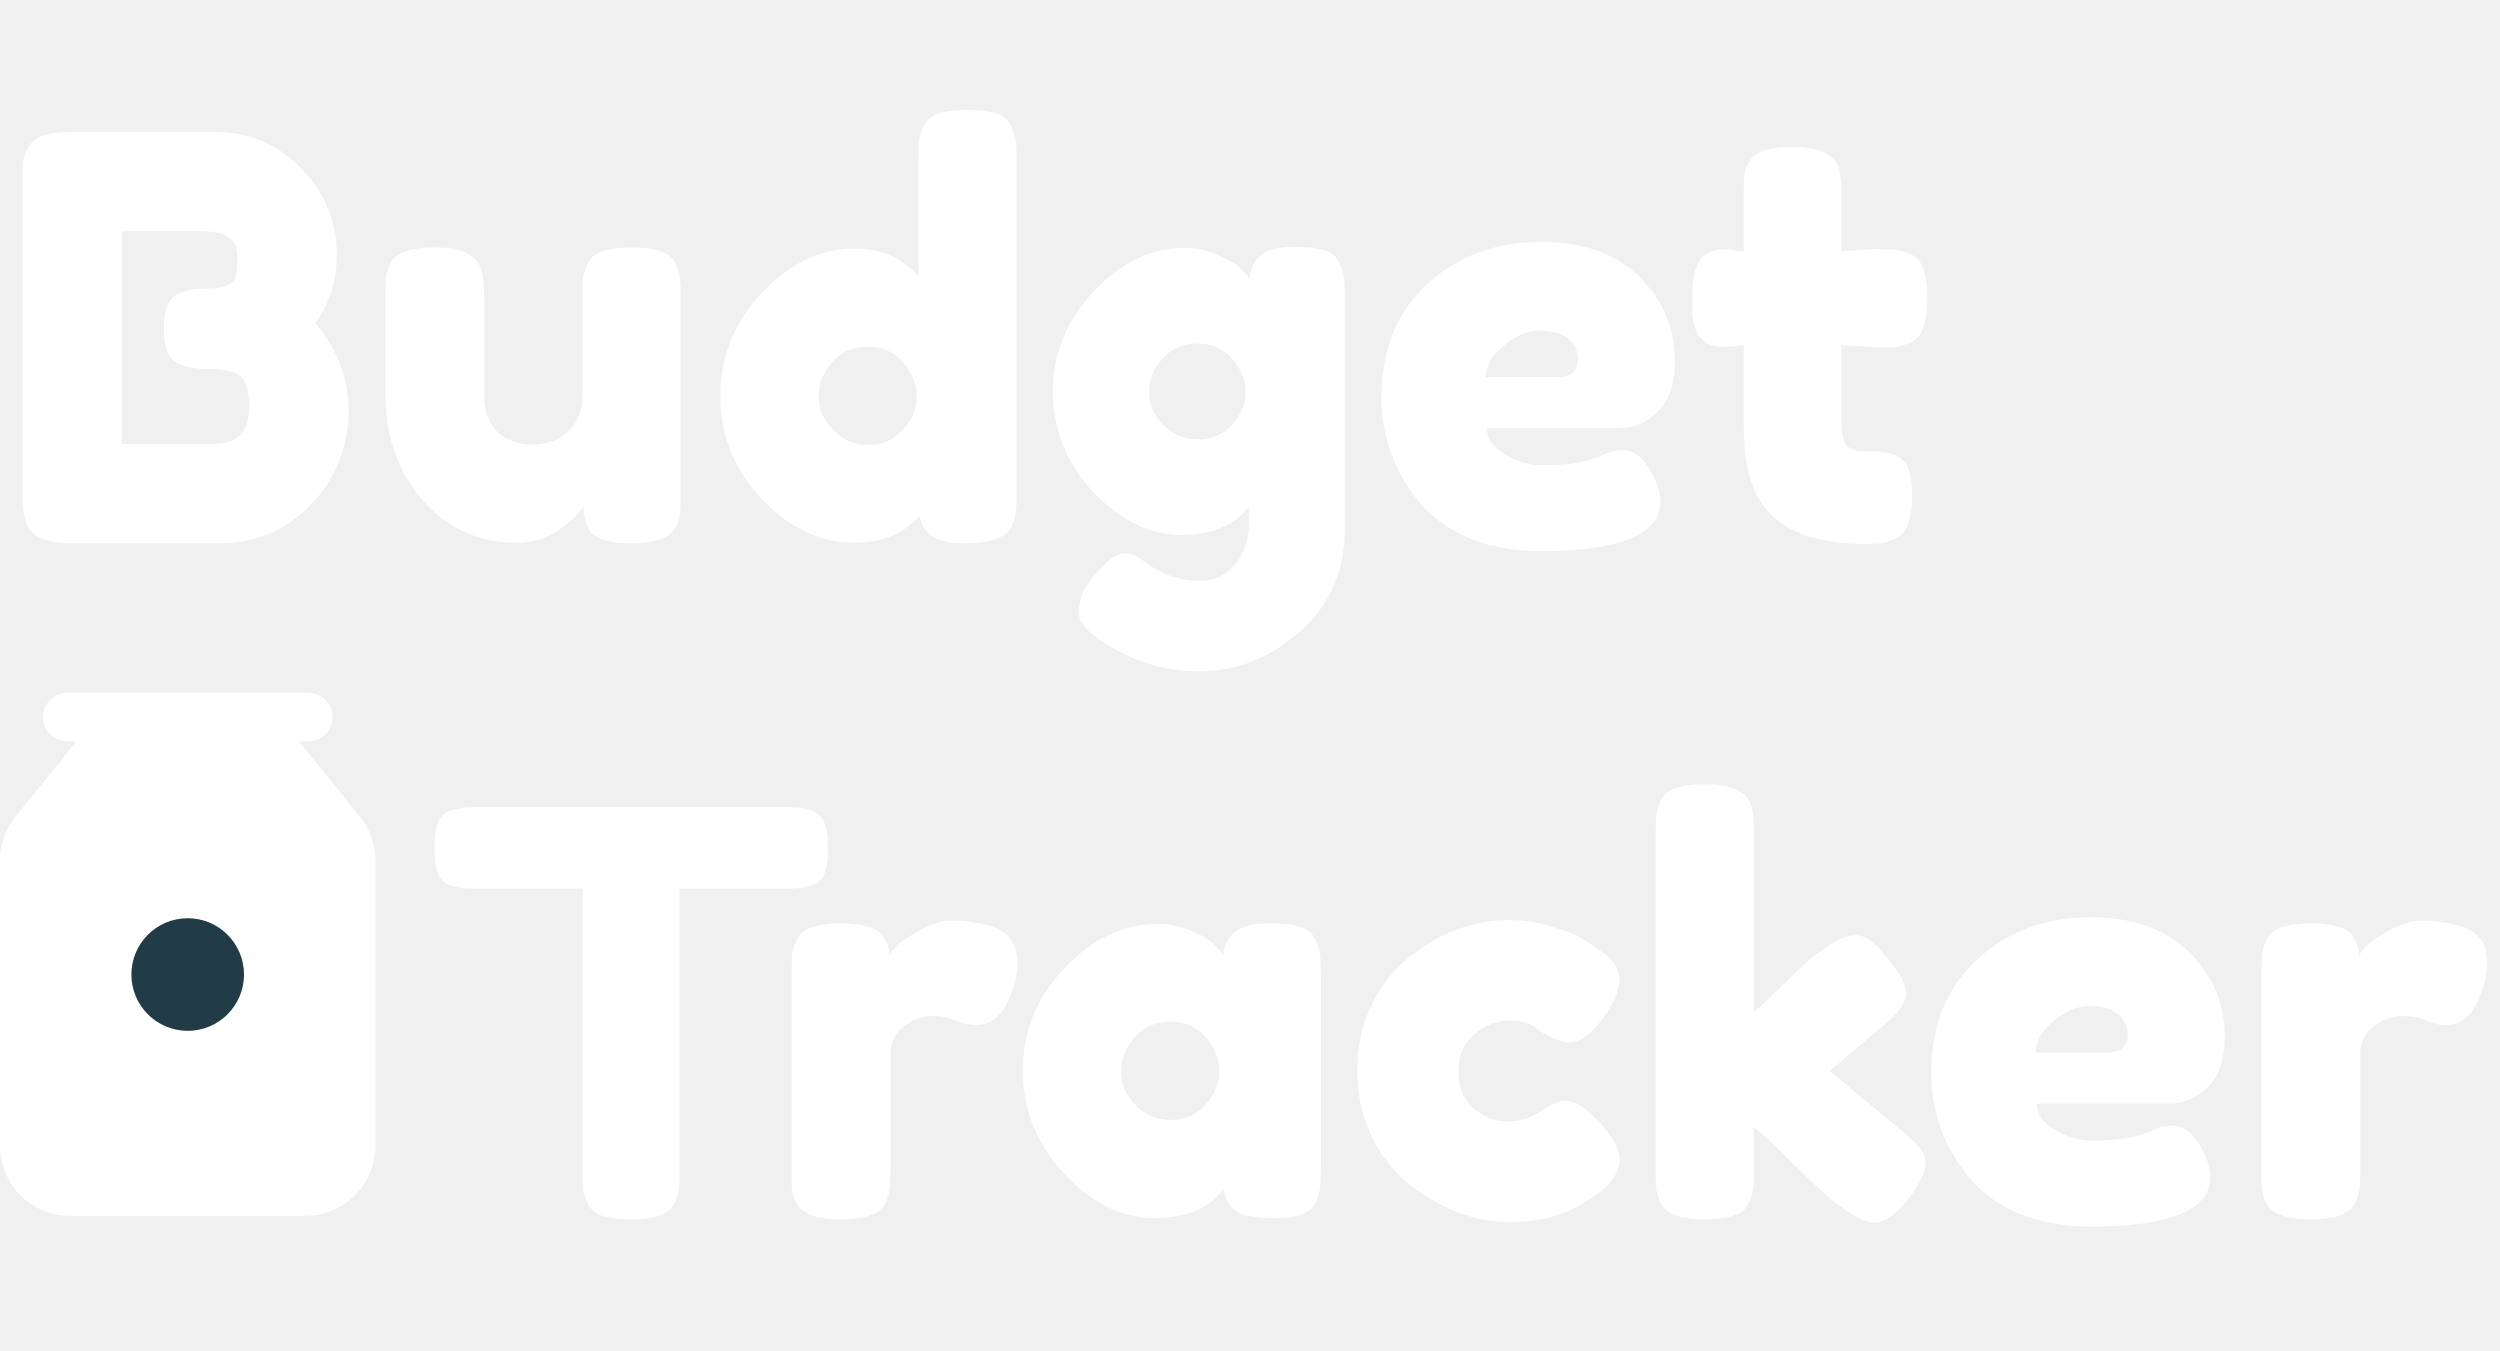
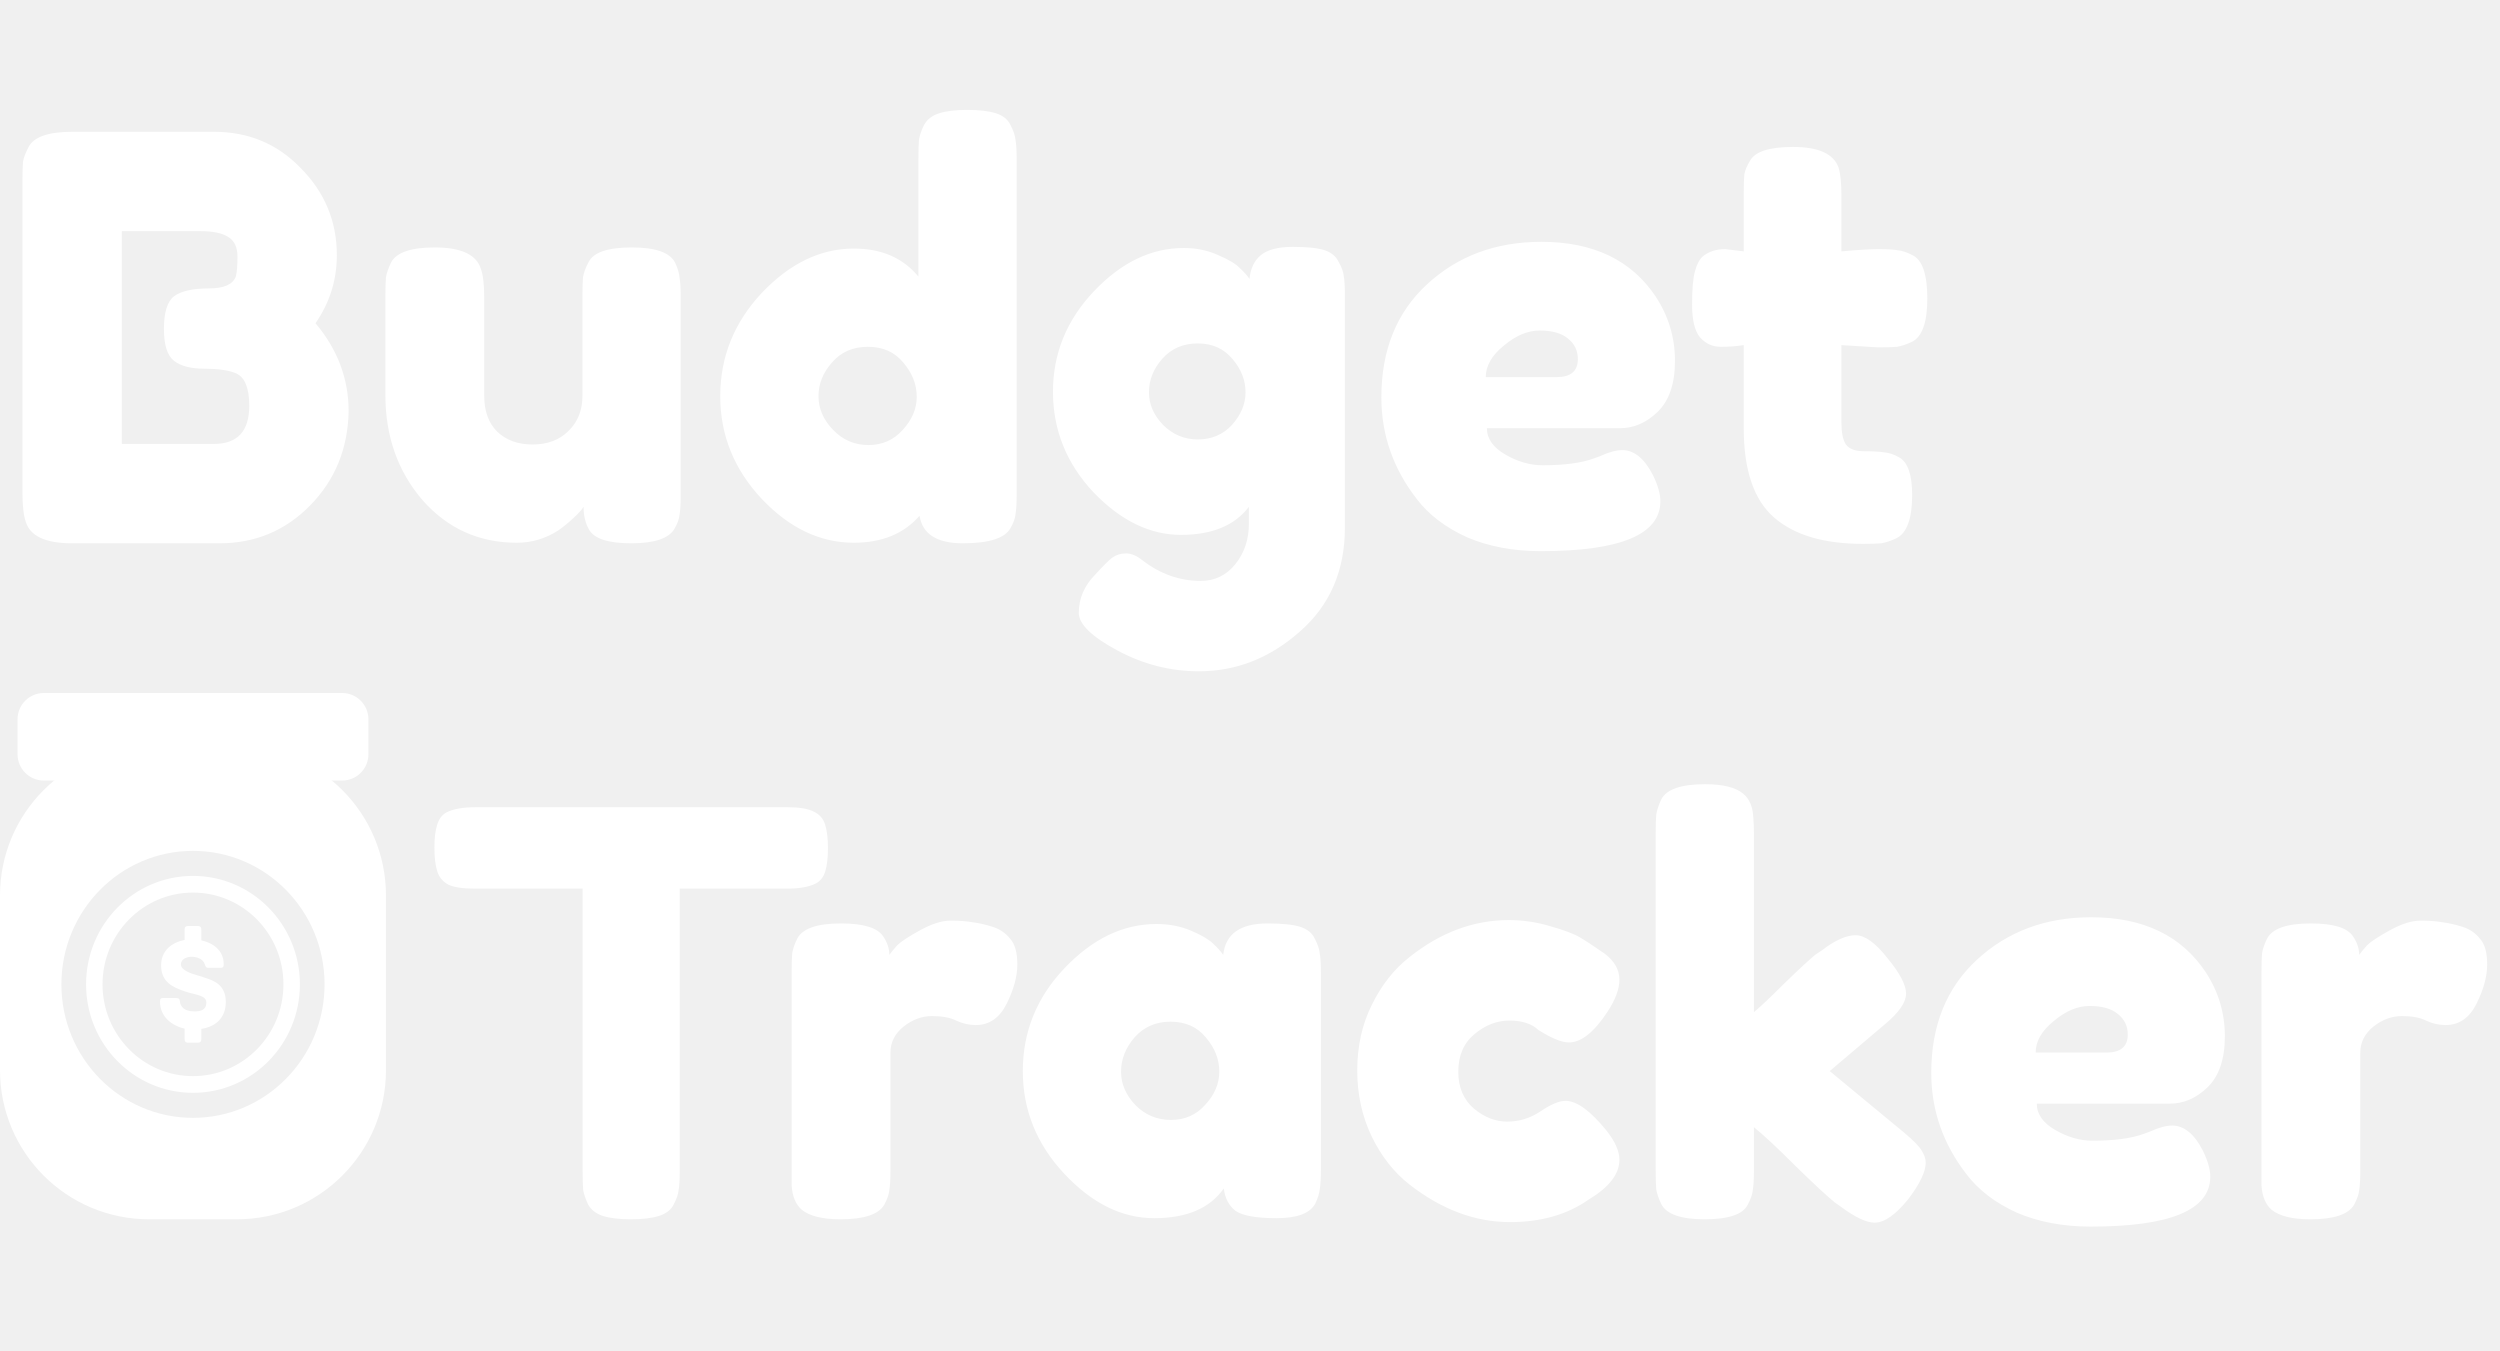
<svg xmlns="http://www.w3.org/2000/svg" width="285" height="154" viewBox="0 0 285 154" fill="none">
  <path d="M35.968 36.848C38.485 39.835 39.744 43.184 39.744 46.896C39.659 51.163 38.187 54.747 35.328 57.648C32.512 60.507 29.077 61.936 25.024 61.936H8.192C5.205 61.936 3.456 61.125 2.944 59.504C2.688 58.779 2.56 57.669 2.56 56.176V20.656C2.56 19.632 2.581 18.885 2.624 18.416C2.709 17.947 2.923 17.392 3.264 16.752C3.861 15.6 5.525 15.024 8.256 15.024H24.384C28.309 15.024 31.595 16.389 34.24 19.12C37.013 21.893 38.4 25.221 38.4 29.104C38.4 31.92 37.589 34.501 35.968 36.848ZM28.416 46.256C28.416 45.232 28.288 44.421 28.032 43.824C27.819 43.227 27.435 42.8 26.88 42.544C26.027 42.203 24.832 42.032 23.296 42.032C21.76 42.032 20.608 41.733 19.84 41.136C19.072 40.539 18.688 39.323 18.688 37.488C18.688 35.611 19.072 34.373 19.84 33.776C20.651 33.179 21.973 32.88 23.808 32.88C25.515 32.88 26.539 32.432 26.88 31.536C27.008 31.067 27.072 30.299 27.072 29.232C27.072 28.165 26.709 27.419 25.984 26.992C25.301 26.565 24.256 26.352 22.848 26.352H13.888V50.608H24.384C27.072 50.608 28.416 49.157 28.416 46.256ZM58.911 61.872C54.602 61.872 51.018 60.251 48.159 57.008C45.343 53.723 43.935 49.733 43.935 45.04V33.84C43.935 32.816 43.956 32.069 43.999 31.6C44.084 31.131 44.276 30.576 44.575 29.936C45.172 28.784 46.836 28.208 49.567 28.208C52.554 28.208 54.303 29.019 54.815 30.64C55.071 31.323 55.199 32.411 55.199 33.904V45.104C55.199 46.853 55.69 48.219 56.671 49.2C57.695 50.181 59.039 50.672 60.703 50.672C62.41 50.672 63.775 50.16 64.799 49.136C65.866 48.112 66.399 46.768 66.399 45.104V33.776C66.399 32.795 66.42 32.069 66.463 31.6C66.548 31.088 66.762 30.512 67.103 29.872C67.658 28.763 69.3 28.208 72.031 28.208C74.719 28.208 76.362 28.784 76.959 29.936C77.258 30.576 77.428 31.152 77.471 31.664C77.556 32.133 77.599 32.859 77.599 33.84V56.496C77.599 57.435 77.556 58.16 77.471 58.672C77.428 59.141 77.236 59.675 76.895 60.272C76.255 61.381 74.612 61.936 71.967 61.936C69.364 61.936 67.764 61.424 67.167 60.4C66.74 59.675 66.527 58.8 66.527 57.776C66.356 58.075 65.972 58.501 65.375 59.056C64.778 59.611 64.202 60.08 63.647 60.464C62.196 61.403 60.618 61.872 58.911 61.872ZM105.34 14.256C105.681 13.616 106.257 13.168 107.068 12.912C107.878 12.656 108.945 12.528 110.268 12.528C111.633 12.528 112.721 12.656 113.532 12.912C114.342 13.168 114.897 13.616 115.196 14.256C115.537 14.896 115.729 15.472 115.772 15.984C115.857 16.453 115.9 17.179 115.9 18.16V56.368C115.9 57.349 115.857 58.096 115.772 58.608C115.729 59.077 115.537 59.611 115.196 60.208C114.556 61.36 112.742 61.936 109.756 61.936C106.812 61.936 105.169 60.891 104.828 58.8C103.036 60.848 100.54 61.872 97.34 61.872C93.499 61.872 90.001 60.208 86.844 56.88C83.686 53.509 82.108 49.605 82.108 45.168C82.108 40.688 83.686 36.763 86.844 33.392C90.043 30.021 93.542 28.336 97.34 28.336C100.497 28.336 102.95 29.403 104.7 31.536V18.096C104.7 17.115 104.721 16.389 104.764 15.92C104.849 15.408 105.041 14.853 105.34 14.256ZM94.972 49.008C96.081 50.16 97.425 50.736 99.004 50.736C100.582 50.736 101.884 50.16 102.908 49.008C103.974 47.856 104.508 46.597 104.508 45.232C104.508 43.824 103.996 42.523 102.972 41.328C101.99 40.133 100.646 39.536 98.939 39.536C97.233 39.536 95.868 40.133 94.844 41.328C93.82 42.48 93.308 43.76 93.308 45.168C93.308 46.576 93.862 47.856 94.972 49.008ZM142.374 57.776C140.752 59.909 138.171 60.976 134.63 60.976C131.088 60.976 127.76 59.355 124.646 56.112C121.574 52.827 120.038 49.008 120.038 44.656C120.038 40.304 121.595 36.485 124.71 33.2C127.824 29.915 131.238 28.272 134.95 28.272C136.4 28.272 137.723 28.549 138.918 29.104C140.112 29.616 140.923 30.107 141.35 30.576C141.819 31.003 142.182 31.408 142.438 31.792C142.566 30.597 142.992 29.701 143.718 29.104C144.486 28.464 145.702 28.144 147.366 28.144C149.03 28.144 150.246 28.272 151.014 28.528C151.782 28.784 152.315 29.232 152.614 29.872C152.955 30.469 153.147 31.003 153.19 31.472C153.275 31.941 153.318 32.667 153.318 33.648V60.144C153.318 65.051 151.611 68.997 148.198 71.984C144.784 75.013 140.944 76.528 136.678 76.528C133.435 76.528 130.342 75.739 127.398 74.16C124.454 72.581 122.982 71.152 122.982 69.872C122.982 68.208 123.622 66.736 124.902 65.456C125.712 64.56 126.331 63.941 126.758 63.6C127.227 63.259 127.76 63.088 128.358 63.088C128.955 63.088 129.574 63.344 130.214 63.856C132.262 65.435 134.48 66.224 136.87 66.224C138.491 66.224 139.814 65.584 140.838 64.304C141.862 63.024 142.374 61.488 142.374 59.696V57.776ZM130.982 44.72C130.982 46.085 131.515 47.323 132.582 48.432C133.691 49.541 135.014 50.096 136.55 50.096C138.128 50.096 139.43 49.541 140.454 48.432C141.478 47.28 141.99 46.043 141.99 44.72C141.99 43.355 141.499 42.096 140.518 40.944C139.536 39.749 138.214 39.152 136.55 39.152C134.886 39.152 133.542 39.728 132.518 40.88C131.494 42.032 130.982 43.312 130.982 44.72ZM190.947 41.136C190.947 43.739 190.286 45.68 188.963 46.96C187.683 48.197 186.254 48.816 184.675 48.816H169.507C169.507 50.011 170.211 51.013 171.619 51.824C173.027 52.635 174.435 53.04 175.843 53.04C178.318 53.04 180.259 52.784 181.667 52.272L182.371 52.016C183.395 51.547 184.248 51.312 184.931 51.312C186.296 51.312 187.47 52.272 188.451 54.192C189.006 55.344 189.283 56.325 189.283 57.136C189.283 60.933 184.739 62.832 175.651 62.832C172.494 62.832 169.678 62.299 167.203 61.232C164.771 60.123 162.872 58.672 161.507 56.88C158.819 53.424 157.475 49.563 157.475 45.296C157.475 39.92 159.203 35.632 162.659 32.432C166.158 29.189 170.51 27.568 175.715 27.568C181.646 27.568 185.998 29.659 188.771 33.84C190.222 36.059 190.947 38.491 190.947 41.136ZM177.443 42.992C179.064 42.992 179.875 42.309 179.875 40.944C179.875 39.963 179.491 39.173 178.723 38.576C177.998 37.979 176.931 37.68 175.523 37.68C174.158 37.68 172.792 38.256 171.427 39.408C170.062 40.517 169.379 41.712 169.379 42.992H177.443ZM214.082 39.6L209.922 39.344V48.176C209.922 49.328 210.092 50.16 210.434 50.672C210.818 51.184 211.5 51.44 212.482 51.44C213.506 51.44 214.274 51.483 214.786 51.568C215.34 51.611 215.916 51.803 216.514 52.144C217.495 52.699 217.986 54.128 217.986 56.432C217.986 59.12 217.388 60.763 216.194 61.36C215.554 61.659 214.978 61.851 214.466 61.936C213.996 61.979 213.292 62 212.354 62C207.916 62 204.546 60.997 202.242 58.992C199.938 56.987 198.786 53.595 198.786 48.816V39.344C197.975 39.472 197.1 39.536 196.161 39.536C195.223 39.536 194.434 39.173 193.794 38.448C193.196 37.723 192.898 36.485 192.898 34.736C192.898 32.987 193.004 31.728 193.218 30.96C193.431 30.149 193.73 29.573 194.114 29.232C194.796 28.677 195.65 28.4 196.674 28.4L198.786 28.656V22.064C198.786 21.083 198.807 20.357 198.85 19.888C198.935 19.419 199.148 18.907 199.49 18.352C200.044 17.285 201.687 16.752 204.418 16.752C207.319 16.752 209.047 17.541 209.602 19.12C209.815 19.803 209.922 20.891 209.922 22.384V28.656C211.799 28.485 213.207 28.4 214.146 28.4C215.127 28.4 215.852 28.443 216.322 28.528C216.834 28.571 217.41 28.763 218.05 29.104C219.159 29.659 219.714 31.301 219.714 34.032C219.714 36.72 219.138 38.363 217.986 38.96C217.346 39.259 216.77 39.451 216.258 39.536C215.788 39.579 215.063 39.6 214.082 39.6ZM54.194 92.024H89.778C91.144 92.024 92.147 92.195 92.787 92.536C93.427 92.835 93.853 93.325 94.067 94.008C94.28 94.691 94.386 95.587 94.386 96.696C94.386 97.805 94.28 98.701 94.067 99.384C93.853 100.024 93.49 100.472 92.978 100.728C92.21 101.112 91.123 101.304 89.715 101.304H77.49V133.496C77.49 134.477 77.448 135.203 77.362 135.672C77.32 136.141 77.128 136.696 76.787 137.336C76.488 137.933 75.933 138.36 75.123 138.616C74.312 138.872 73.245 139 71.922 139C70.6 139 69.533 138.872 68.722 138.616C67.954 138.36 67.4 137.933 67.058 137.336C66.76 136.696 66.568 136.141 66.483 135.672C66.44 135.16 66.418 134.413 66.418 133.432V101.304H54.13C52.765 101.304 51.763 101.155 51.123 100.856C50.483 100.515 50.056 100.003 49.843 99.32C49.629 98.637 49.523 97.741 49.523 96.632C49.523 95.523 49.629 94.648 49.843 94.008C50.056 93.325 50.419 92.856 50.931 92.6C51.699 92.216 52.786 92.024 54.194 92.024ZM113.16 105.656C113.97 105.912 114.632 106.36 115.144 107C115.698 107.597 115.976 108.579 115.976 109.944C115.976 111.309 115.57 112.803 114.76 114.424C113.949 116.045 112.776 116.856 111.24 116.856C110.472 116.856 109.725 116.685 109 116.344C108.317 116.003 107.4 115.832 106.248 115.832C105.096 115.832 104.008 116.237 102.984 117.048C102.002 117.859 101.512 118.84 101.512 119.992V133.432C101.512 134.413 101.469 135.16 101.384 135.672C101.341 136.141 101.149 136.696 100.808 137.336C100.168 138.445 98.504 139 95.816 139C93.767 139 92.296 138.637 91.4 137.912C90.717 137.315 90.333 136.397 90.248 135.16C90.248 134.733 90.248 134.115 90.248 133.304V110.84C90.248 109.859 90.269 109.133 90.311 108.664C90.397 108.152 90.589 107.597 90.888 107C91.485 105.848 93.149 105.272 95.879 105.272C98.439 105.272 100.04 105.763 100.68 106.744C101.149 107.427 101.384 108.131 101.384 108.856C101.597 108.557 101.896 108.195 102.28 107.768C102.706 107.341 103.581 106.765 104.904 106.04C106.226 105.315 107.378 104.952 108.36 104.952C109.384 104.952 110.237 105.016 110.92 105.144C111.602 105.229 112.349 105.4 113.16 105.656ZM139.448 108.856C139.704 106.467 141.389 105.272 144.504 105.272C146.168 105.272 147.405 105.4 148.216 105.656C149.027 105.912 149.581 106.36 149.88 107C150.221 107.64 150.413 108.216 150.456 108.728C150.541 109.197 150.584 109.923 150.584 110.904V133.304C150.584 134.285 150.541 135.032 150.456 135.544C150.413 136.013 150.243 136.568 149.944 137.208C149.347 138.317 147.875 138.872 145.528 138.872C143.224 138.872 141.667 138.595 140.856 138.04C140.088 137.443 139.64 136.589 139.512 135.48C137.933 137.741 135.288 138.872 131.576 138.872C127.907 138.872 124.493 137.187 121.336 133.816C118.179 130.445 116.6 126.541 116.6 122.104C116.6 117.624 118.179 113.72 121.336 110.392C124.536 107.021 128.035 105.336 131.832 105.336C133.283 105.336 134.605 105.592 135.8 106.104C136.995 106.616 137.827 107.107 138.296 107.576C138.765 108.003 139.149 108.429 139.448 108.856ZM127.8 122.168C127.8 123.576 128.355 124.856 129.464 126.008C130.573 127.117 131.917 127.672 133.496 127.672C135.075 127.672 136.376 127.096 137.4 125.944C138.467 124.792 139 123.533 139 122.168C139 120.76 138.488 119.459 137.464 118.264C136.483 117.069 135.139 116.472 133.432 116.472C131.768 116.472 130.403 117.069 129.336 118.264C128.312 119.459 127.8 120.76 127.8 122.168ZM166.245 122.168C166.245 123.96 166.842 125.368 168.037 126.392C169.232 127.373 170.49 127.864 171.813 127.864C173.178 127.864 174.437 127.48 175.589 126.712C176.784 125.901 177.744 125.496 178.469 125.496C179.749 125.496 181.306 126.627 183.141 128.888C184.122 130.125 184.613 131.235 184.613 132.216C184.613 133.837 183.44 135.352 181.093 136.76C178.661 138.467 175.674 139.32 172.133 139.32C168.165 139.32 164.346 137.891 160.677 135.032C158.928 133.667 157.498 131.853 156.389 129.592C155.28 127.288 154.725 124.771 154.725 122.04C154.725 119.267 155.28 116.771 156.389 114.552C157.498 112.291 158.928 110.477 160.677 109.112C164.218 106.296 167.994 104.888 172.005 104.888C173.626 104.888 175.205 105.123 176.741 105.592C178.277 106.019 179.408 106.445 180.133 106.872L181.157 107.512C181.925 108.024 182.522 108.429 182.949 108.728C184.058 109.581 184.613 110.563 184.613 111.672C184.613 112.739 184.165 113.955 183.269 115.32C181.733 117.667 180.261 118.84 178.853 118.84C178.042 118.84 176.89 118.371 175.397 117.432C174.629 116.707 173.52 116.344 172.069 116.344C170.661 116.344 169.338 116.856 168.101 117.88C166.864 118.904 166.245 120.333 166.245 122.168ZM208.588 122.104L217.1 129.144C218.166 130.04 218.828 130.723 219.083 131.192C219.382 131.661 219.532 132.109 219.532 132.536C219.532 133.56 218.87 134.947 217.548 136.696C216.097 138.488 214.817 139.384 213.708 139.384C212.769 139.384 211.468 138.765 209.804 137.528L209.164 137.08C208.182 136.269 206.668 134.861 204.62 132.856C202.572 130.808 201.014 129.357 199.948 128.504V133.432C199.948 134.413 199.905 135.16 199.82 135.672C199.777 136.141 199.585 136.696 199.244 137.336C198.689 138.445 197.046 139 194.316 139C191.628 139 189.985 138.424 189.388 137.272C189.089 136.632 188.897 136.077 188.812 135.608C188.769 135.096 188.748 134.349 188.748 133.368V95.032C188.748 94.051 188.769 93.325 188.812 92.856C188.897 92.344 189.089 91.768 189.388 91.128C189.985 89.976 191.649 89.4 194.38 89.4C196.428 89.4 197.878 89.763 198.732 90.488C199.457 91.085 199.841 92.024 199.884 93.304C199.926 93.688 199.948 94.285 199.948 95.096V115.384C200.716 114.744 201.868 113.656 203.404 112.12C204.982 110.584 206.156 109.496 206.924 108.856L207.692 108.344C209.185 107.192 210.465 106.616 211.532 106.616C212.598 106.616 213.814 107.491 215.18 109.24C216.588 110.947 217.292 112.291 217.292 113.272C217.292 114.253 216.502 115.405 214.924 116.728L208.588 122.104ZM253.635 118.136C253.635 120.739 252.973 122.68 251.651 123.96C250.371 125.197 248.941 125.816 247.363 125.816H232.195C232.195 127.011 232.899 128.013 234.307 128.824C235.715 129.635 237.123 130.04 238.531 130.04C241.005 130.04 242.947 129.784 244.355 129.272L245.059 129.016C246.083 128.547 246.936 128.312 247.619 128.312C248.984 128.312 250.157 129.272 251.139 131.192C251.693 132.344 251.971 133.325 251.971 134.136C251.971 137.933 247.427 139.832 238.339 139.832C235.181 139.832 232.365 139.299 229.891 138.232C227.459 137.123 225.56 135.672 224.195 133.88C221.507 130.424 220.163 126.563 220.163 122.296C220.163 116.92 221.891 112.632 225.347 109.432C228.845 106.189 233.197 104.568 238.403 104.568C244.333 104.568 248.685 106.659 251.458 110.84C252.909 113.059 253.635 115.491 253.635 118.136ZM240.131 119.992C241.752 119.992 242.563 119.309 242.563 117.944C242.563 116.963 242.179 116.173 241.411 115.576C240.685 114.979 239.619 114.68 238.211 114.68C236.845 114.68 235.48 115.256 234.115 116.408C232.749 117.517 232.067 118.712 232.067 119.992H240.131ZM280.722 105.656C281.533 105.912 282.194 106.36 282.706 107C283.261 107.597 283.538 108.579 283.538 109.944C283.538 111.309 283.133 112.803 282.322 114.424C281.511 116.045 280.338 116.856 278.802 116.856C278.034 116.856 277.287 116.685 276.562 116.344C275.879 116.003 274.962 115.832 273.81 115.832C272.658 115.832 271.57 116.237 270.546 117.048C269.565 117.859 269.074 118.84 269.074 119.992V133.432C269.074 134.413 269.031 135.16 268.946 135.672C268.903 136.141 268.711 136.696 268.37 137.336C267.73 138.445 266.066 139 263.378 139C261.33 139 259.858 138.637 258.962 137.912C258.279 137.315 257.895 136.397 257.81 135.16C257.81 134.733 257.81 134.115 257.81 133.304V110.84C257.81 109.859 257.831 109.133 257.874 108.664C257.959 108.152 258.151 107.597 258.45 107C259.047 105.848 260.711 105.272 263.442 105.272C266.002 105.272 267.602 105.763 268.242 106.744C268.711 107.427 268.946 108.131 268.946 108.856C269.159 108.557 269.458 108.195 269.842 107.768C270.269 107.341 271.143 106.765 272.466 106.04C273.789 105.315 274.941 104.952 275.922 104.952C276.946 104.952 277.799 105.016 278.482 105.144C279.165 105.229 279.911 105.4 280.722 105.656Z" fill="white" />
-   <path d="M32.096 82.057L41.014 93.082C42.166 94.505 42.795 96.281 42.795 98.113V126.75V130.607C42.795 135.025 39.213 138.607 34.795 138.607H28.887H13.908H8C3.582 138.607 0 135.025 0 130.607V126.75V115.348V98.113C0 96.281 0.628 94.505 1.78 93.082L10.699 82.057H32.096Z" fill="white" />
-   <rect x="4.891" y="79" width="33.013" height="5.502" rx="2.751" fill="white" />
-   <circle cx="21.397" cy="111.096" r="6.419" fill="#213C47" />
+   <rect x="2" y="79" width="40" height="9.984" rx="3" fill="white" />
+   <path fill-rule="evenodd" clip-rule="evenodd" d="M17 85.087C7.611 85.087 0 92.698 0 102.087V122C0 131.389 7.611 139 17 139H27C36.389 139 44 131.389 44 122V102.087C44 92.698 36.389 85.087 27 85.087H17ZM22 97C30.285 97 37 103.814 37 112.217C37 120.621 30.285 127.435 22 127.435C13.715 127.435 7 120.621 7 112.217C7 103.814 13.715 97 22 97ZM22 99.853C15.269 99.853 9.812 105.389 9.812 112.217C9.812 119.046 15.269 124.582 22 124.582C28.731 124.582 34.188 119.046 34.188 112.217C34.188 105.389 28.731 99.853 22 99.853ZM22 122.679C16.305 122.679 11.688 117.995 11.688 112.217C11.688 106.439 16.305 101.755 22 101.755C27.695 101.755 32.312 106.439 32.312 112.217C32.312 117.995 27.696 122.679 22 122.679ZM22.682 111.243L22.682 111.243C21.864 111.007 20.626 110.649 20.626 109.941C20.626 109.266 21.396 109.071 21.858 109.071C22.279 109.071 22.784 109.206 23.05 109.475C23.219 109.64 23.288 109.76 23.344 109.925C23.351 109.945 23.357 109.965 23.364 109.984C23.425 110.16 23.483 110.33 23.722 110.33H25.096C25.418 110.33 25.503 110.27 25.503 109.91C25.503 108.367 24.311 107.498 22.952 107.199V106C22.952 105.731 22.867 105.565 22.545 105.565H21.451C21.128 105.565 21.044 105.73 21.044 106V107.153C19.586 107.437 18.367 108.366 18.367 110.044C18.367 111.946 19.672 112.546 21.086 113.024C21.399 113.13 21.716 113.21 22.013 113.284C22.847 113.494 23.526 113.664 23.526 114.282C23.526 115.121 22.91 115.301 22.152 115.301C21.633 115.301 21.059 115.165 20.778 114.806C20.596 114.582 20.526 114.387 20.512 114.192C20.484 113.817 20.331 113.773 20.007 113.773H18.648C18.325 113.773 18.241 113.849 18.241 114.192C18.241 115.899 19.587 116.934 21.044 117.263V118.432C21.044 118.701 21.128 118.867 21.451 118.867H22.545C22.867 118.867 22.952 118.701 22.952 118.432V117.295C24.606 117.039 25.741 116.021 25.741 114.223C25.742 112.234 24.324 111.773 23.317 111.446L23.247 111.423C23.121 111.37 22.919 111.311 22.682 111.243Z" fill="white" />
</svg>
